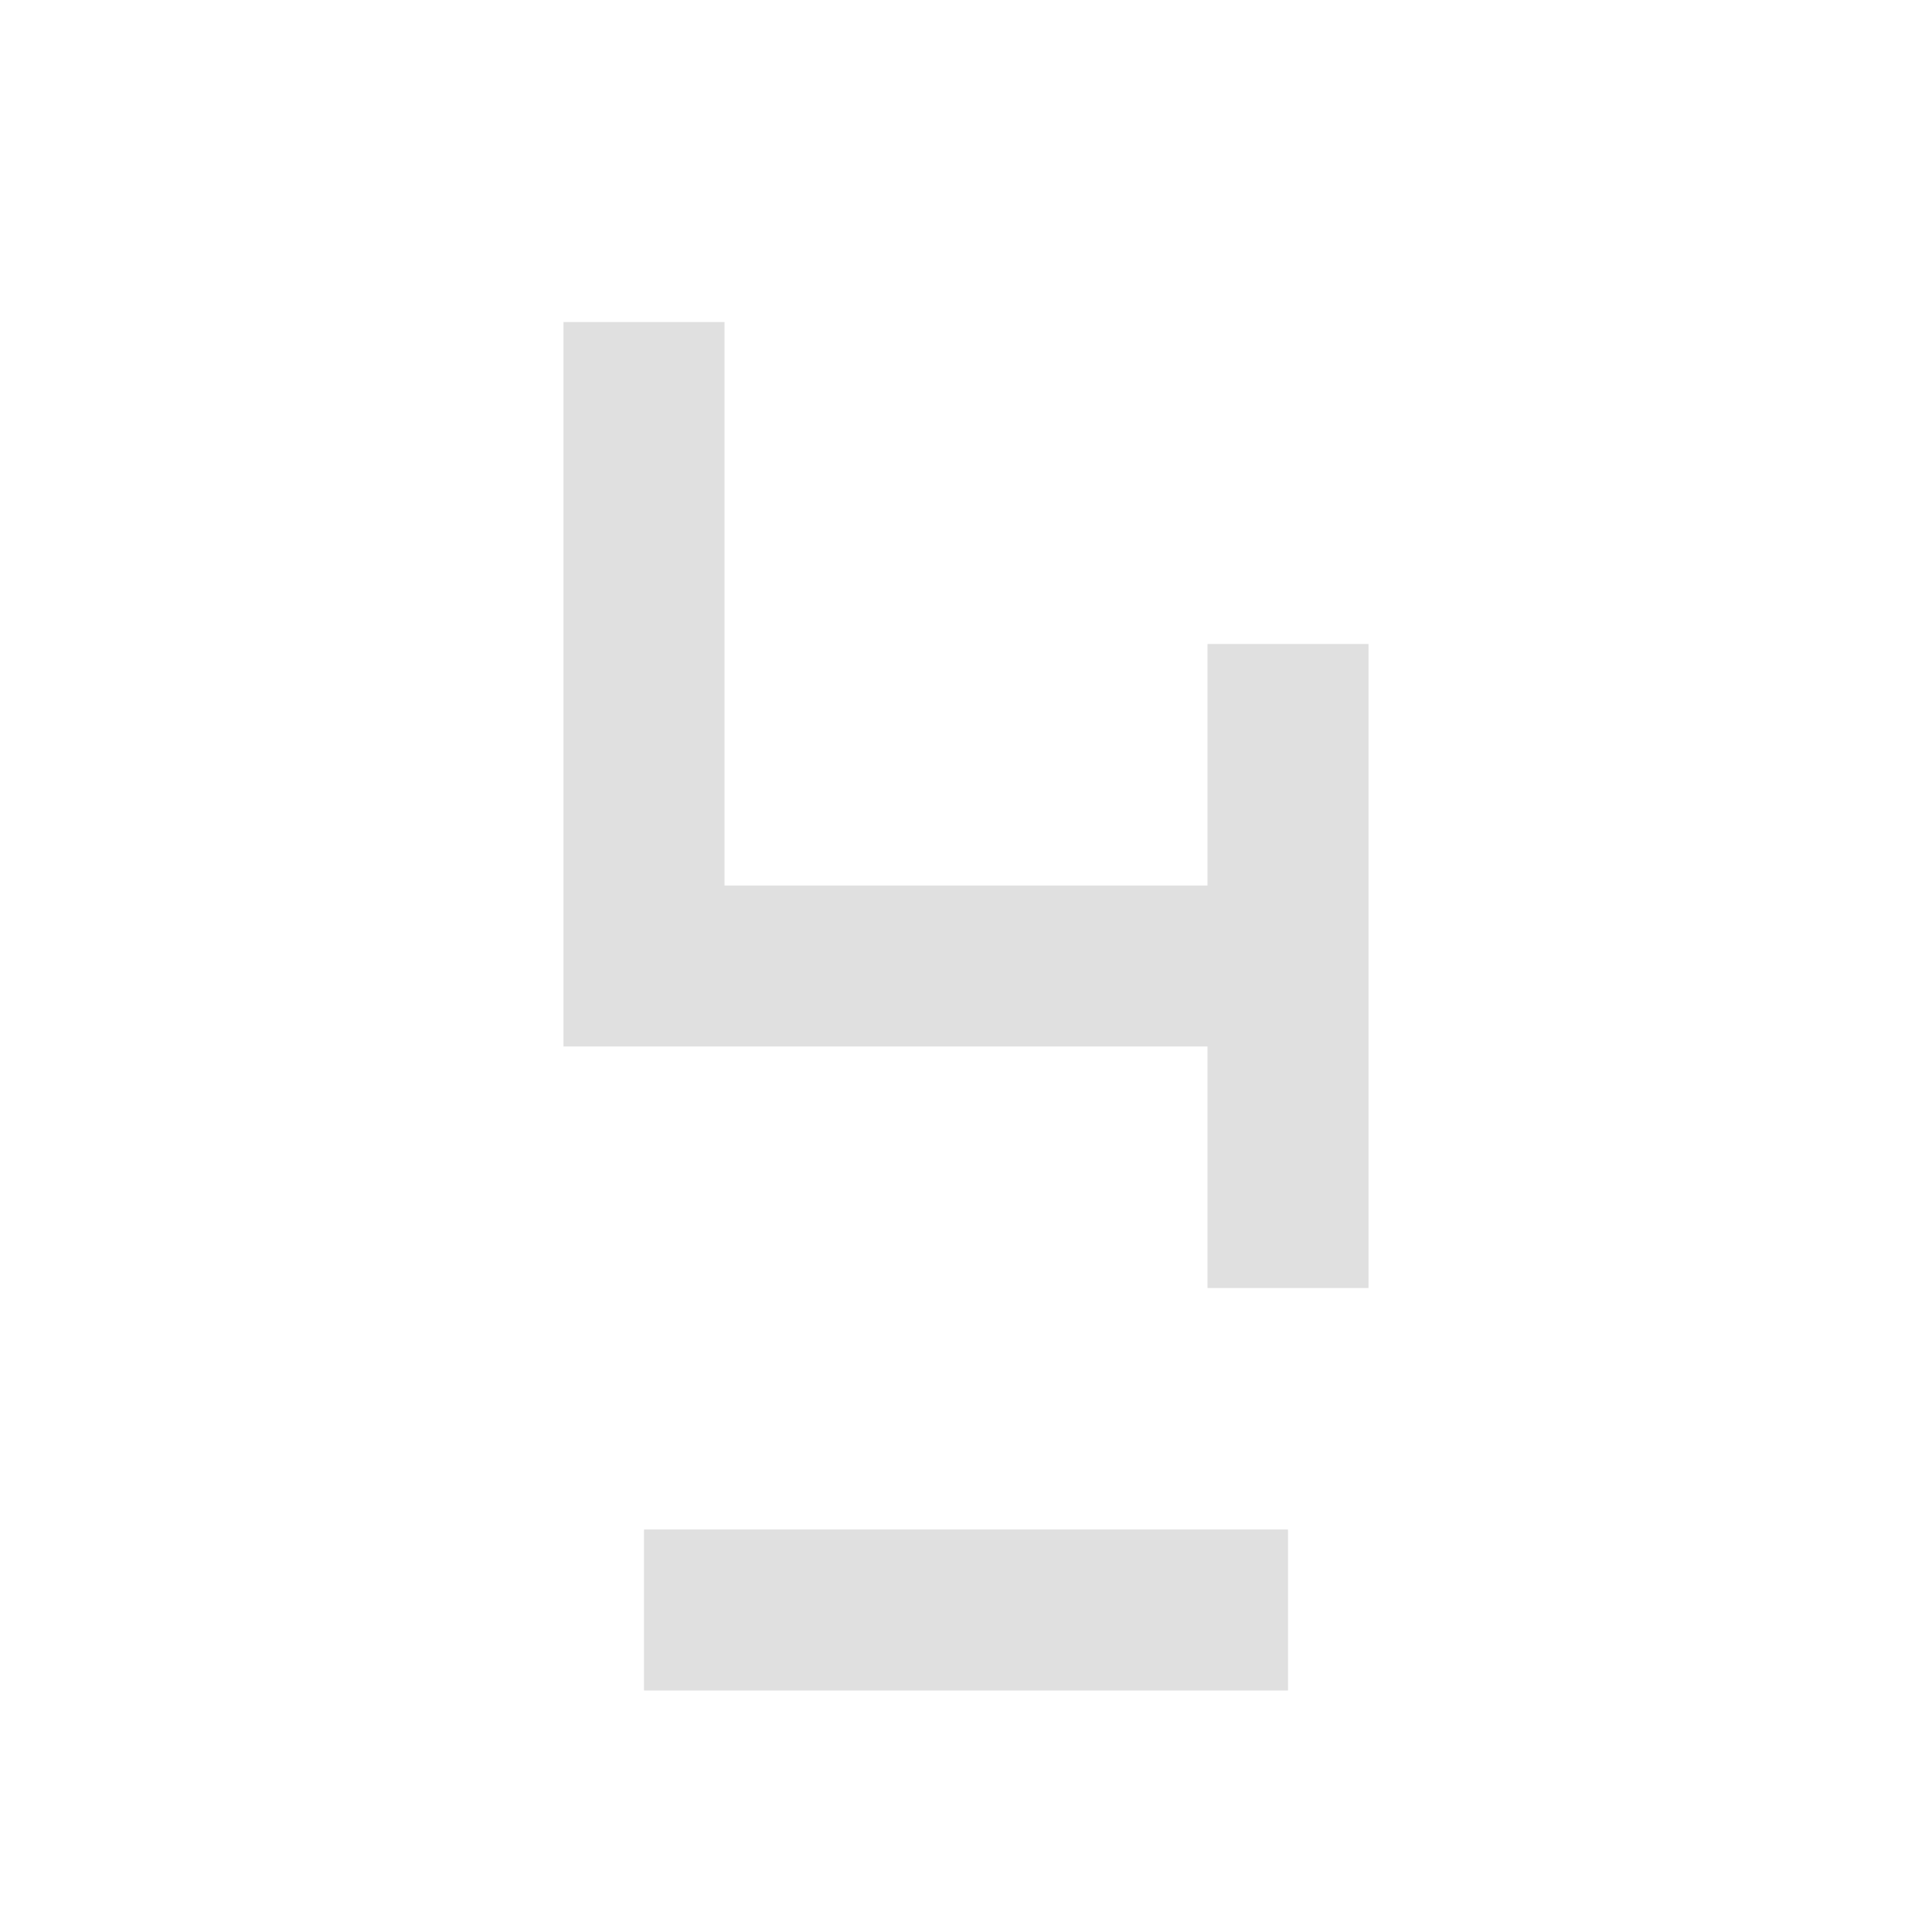
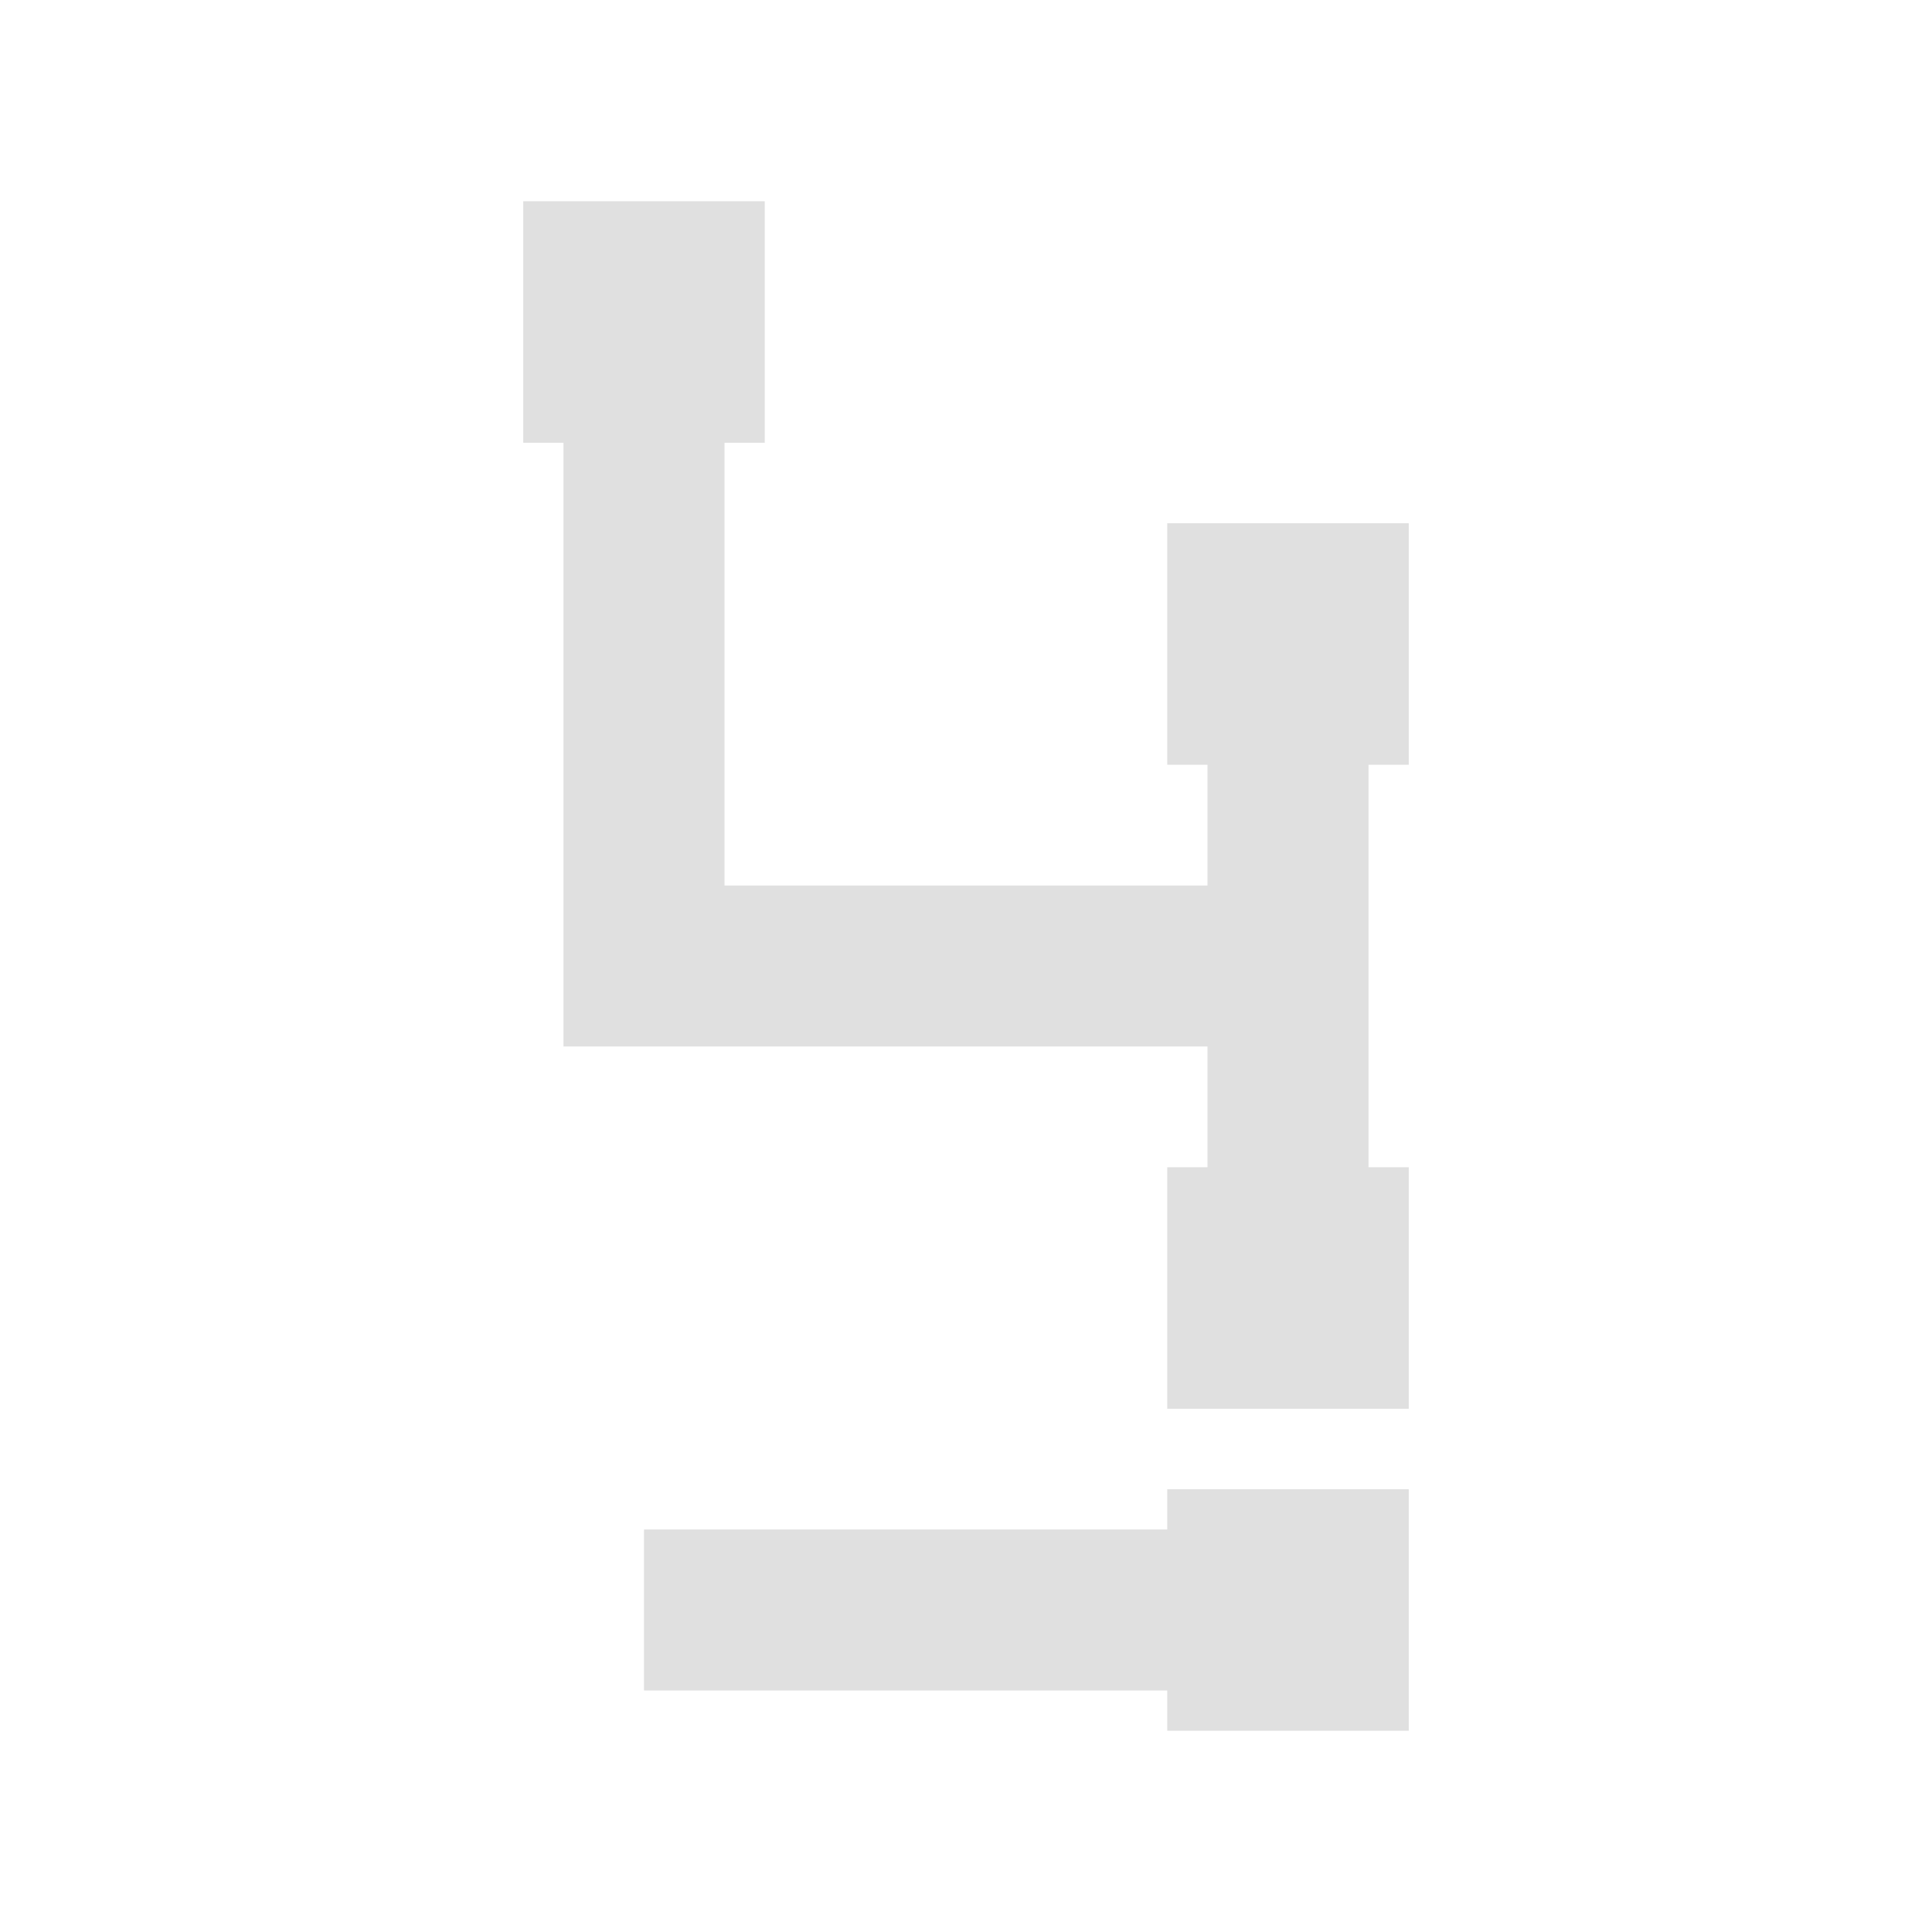
<svg xmlns="http://www.w3.org/2000/svg" width="24" height="24" viewBox="0 0 24 24">
  <path fill="none" stroke="#e0e0e0" stroke-width="2" d="M8 4v8h8" />
  <path fill="none" stroke="#e0e0e0" stroke-width="2" d="M8 20h8" />
  <path fill="none" stroke="#e0e0e0" stroke-width="2" d="M16 8v8" />
+   <rect x="6.5" y="2.5" width="3" height="3" fill="#e0e0e0" />
+   <rect x="14.5" y="6.5" width="3" height="3" fill="#e0e0e0" />
+   <rect x="14.5" y="14.5" width="3" height="3" fill="#e0e0e0" />
+   <rect x="14.5" y="18.5" width="3" height="3" fill="#e0e0e0" />
</svg>
